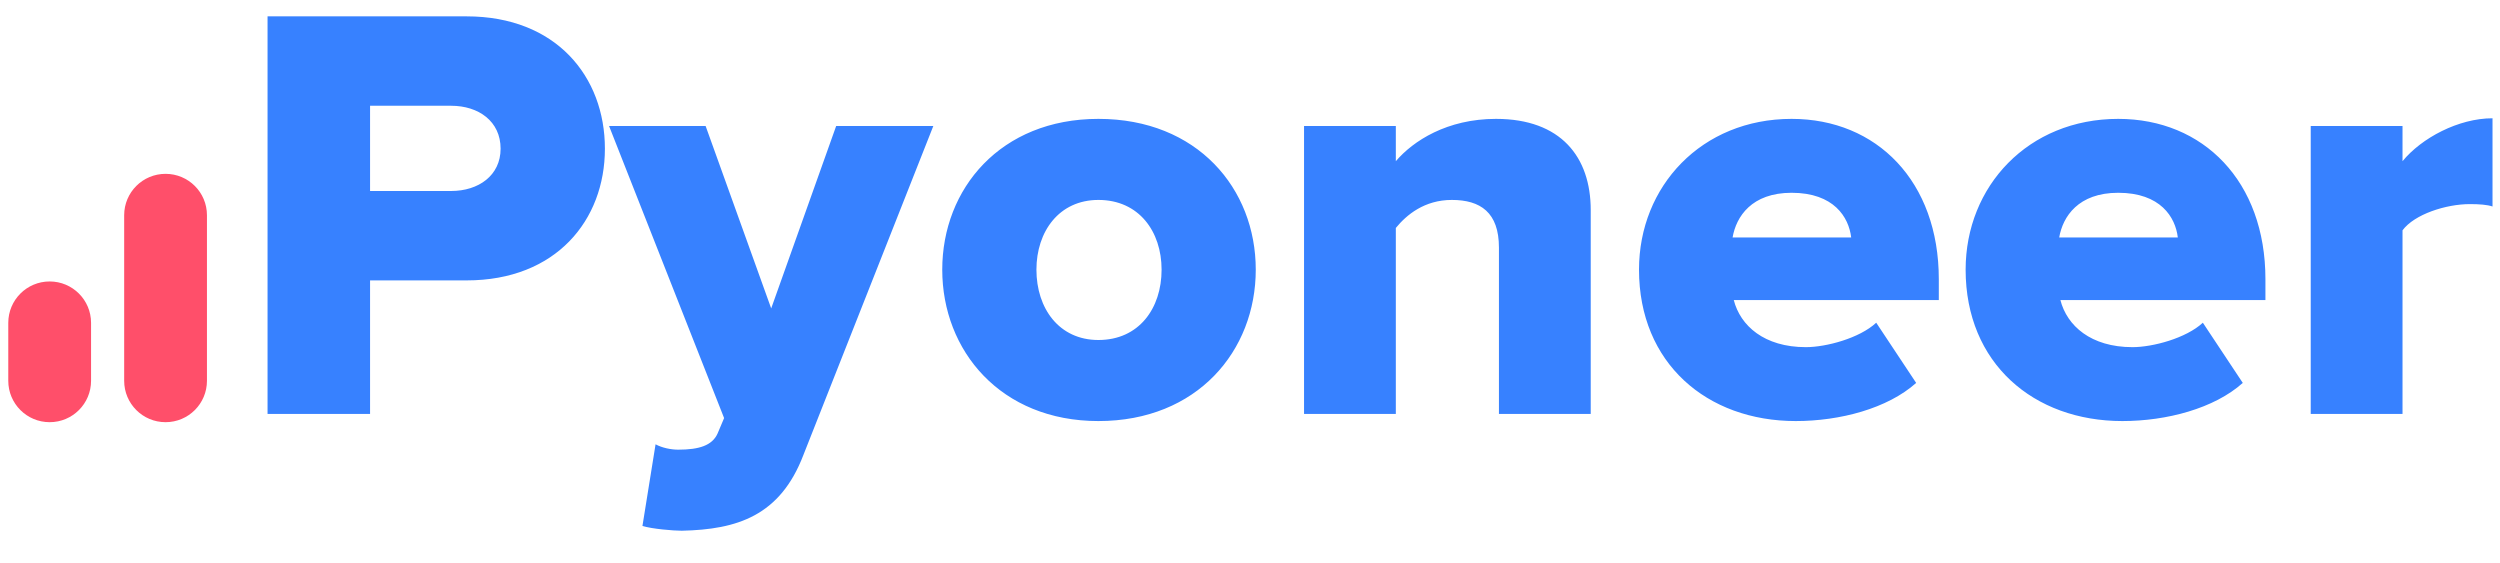
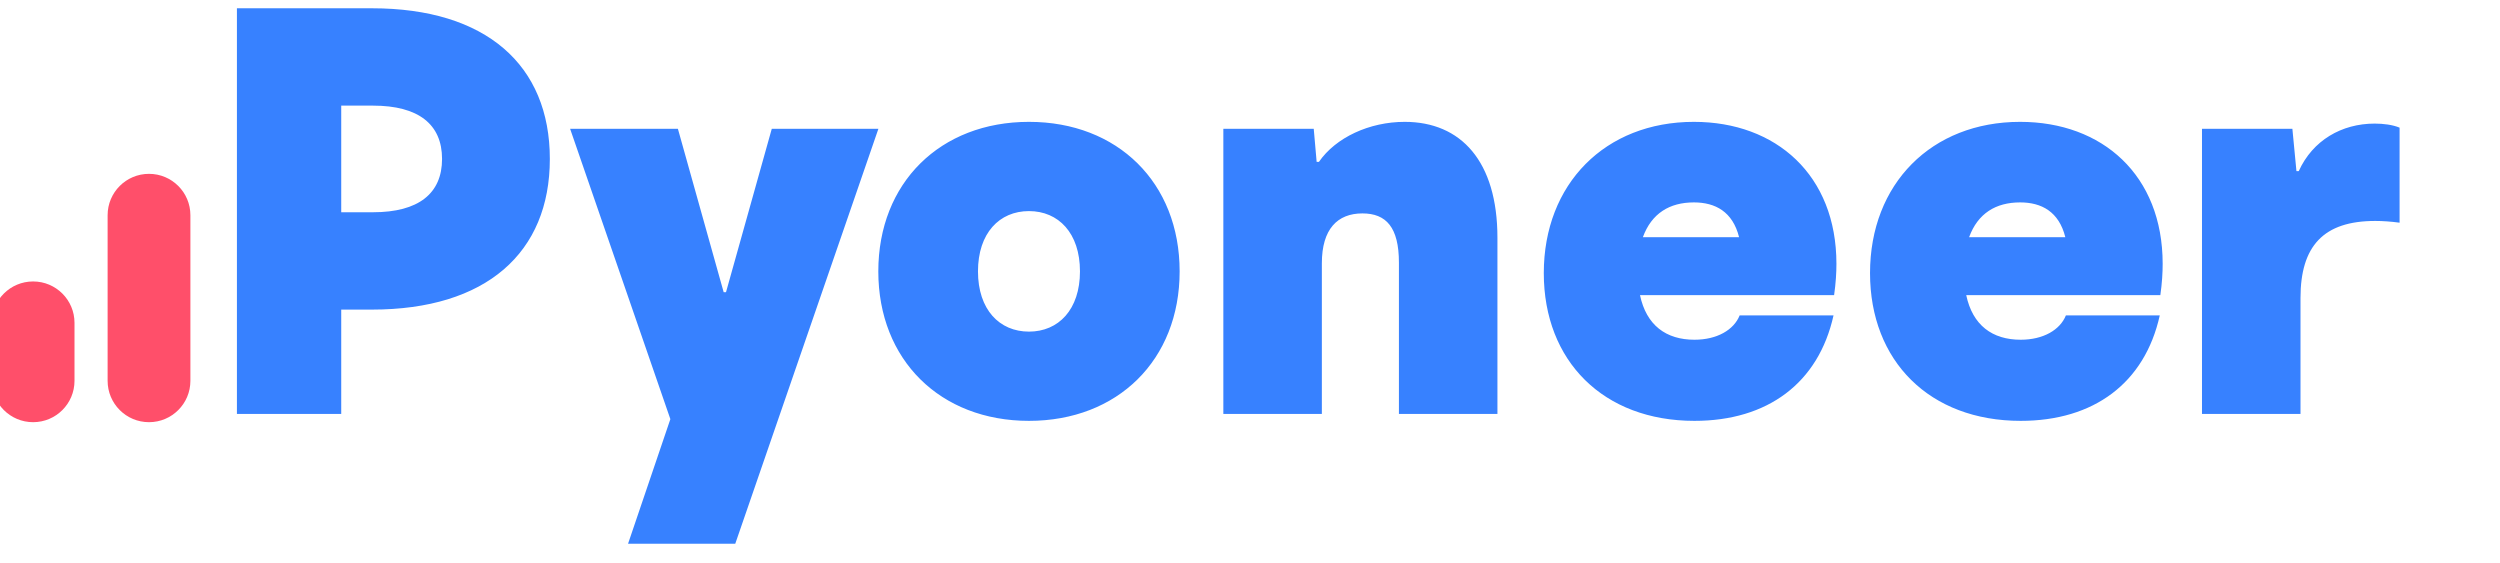
<svg xmlns="http://www.w3.org/2000/svg" width="151px" height="34px" viewBox="0 0 151 34" version="1.1">
-   <g id="pyoneer-logo" stroke="none" stroke-width="1" fill="none" fill-rule="evenodd">
-     <path d="M7.5,13 L7.5,23 C7.5,24.381 8.619,25.5 10,25.5 C11.381,25.5 12.5,24.381 12.5,23 L12.5,13 C12.5,11.619 11.381,10.5 10,10.5 C8.619,10.5 7.5,11.619 7.5,13 Z" id="Line-2-Copy-8" fill="#FF4F6A" fill-rule="nonzero" />
-     <path d="M0.5,19.5 L0.5,23 C0.5,24.381 1.619,25.5 3,25.5 C4.381,25.5 5.5,24.381 5.5,23 L5.5,19.5 C5.5,18.119 4.381,17 3,17 C1.619,17 0.5,18.119 0.5,19.5 Z" id="Line-2-Copy-9" fill="#FF4F6A" fill-rule="nonzero" />
-     <path d="M22.352,25 L16.16,25 L16.16,0.988 L28.184,0.988 C33.584,0.988 36.536,4.624 36.536,8.98 C36.536,13.3 33.584,16.936 28.184,16.936 L22.352,16.936 L22.352,25 Z M27.248,11.536 C28.904,11.536 30.236,10.6 30.236,8.98 C30.236,7.324 28.904,6.388 27.248,6.388 L22.352,6.388 L22.352,11.536 L27.248,11.536 Z M38.804,31.768 L39.596,26.836 C39.992,27.052 40.532,27.16 40.964,27.16 C42.224,27.16 43.016,26.908 43.34,26.188 L43.736,25.252 L36.788,7.612 L42.62,7.612 L46.58,18.628 L50.504,7.612 L56.372,7.612 L48.524,27.484 C47.12,31.156 44.528,31.984 41.18,32.056 C40.676,32.056 39.38,31.948 38.804,31.768 Z M66.344,25.432 C60.44,25.432 56.912,21.184 56.912,16.288 C56.912,11.392 60.44,7.18 66.344,7.18 C72.32,7.18 75.848,11.392 75.848,16.288 C75.848,21.184 72.32,25.432 66.344,25.432 Z M66.344,20.536 C68.792,20.536 70.16,18.628 70.16,16.288 C70.16,13.984 68.792,12.076 66.344,12.076 C63.968,12.076 62.6,13.984 62.6,16.288 C62.6,18.628 63.968,20.536 66.344,20.536 Z M96.08,25 L90.536,25 L90.536,14.956 C90.536,12.832 89.42,12.076 87.692,12.076 C86.036,12.076 84.956,12.976 84.308,13.768 L84.308,25 L78.764,25 L78.764,7.612 L84.308,7.612 L84.308,9.736 C85.352,8.512 87.404,7.18 90.356,7.18 C94.28,7.18 96.08,9.484 96.08,12.688 L96.08,25 Z M108.464,25.432 C103.1,25.432 98.996,21.94 98.996,16.288 C98.996,11.248 102.776,7.18 108.212,7.18 C113.36,7.18 117.104,10.96 117.104,16.864 L117.104,18.124 L104.72,18.124 C105.116,19.672 106.556,20.968 109.076,20.968 C110.3,20.968 112.316,20.428 113.324,19.492 L115.736,23.128 C114.008,24.676 111.128,25.432 108.464,25.432 Z M111.812,14.344 C111.668,13.12 110.768,11.644 108.212,11.644 C105.8,11.644 104.864,13.084 104.648,14.344 L111.812,14.344 Z M128.192,25.432 C122.828,25.432 118.724,21.94 118.724,16.288 C118.724,11.248 122.504,7.18 127.94,7.18 C133.088,7.18 136.832,10.96 136.832,16.864 L136.832,18.124 L124.448,18.124 C124.844,19.672 126.284,20.968 128.804,20.968 C130.028,20.968 132.044,20.428 133.052,19.492 L135.464,23.128 C133.736,24.676 130.856,25.432 128.192,25.432 Z M131.54,14.344 C131.396,13.12 130.496,11.644 127.94,11.644 C125.528,11.644 124.592,13.084 124.376,14.344 L131.54,14.344 Z M145.112,25 L139.568,25 L139.568,7.612 L145.112,7.612 L145.112,9.736 C146.264,8.332 148.496,7.144 150.548,7.144 L150.548,12.472 C150.224,12.364 149.756,12.328 149.18,12.328 C147.74,12.328 145.832,12.94 145.112,13.912 L145.112,25 Z" id="Pyoneer" fill="#3781FF" fill-rule="nonzero" />
+   <g id="logo/blue/Pyoneer-logo" stroke="none" stroke-width="1" fill="none" fill-rule="evenodd">
+     <g id="logo/white/Pyoneer-logo">
+       <path d="M22.465,0.5 C29.36,0.5 33.21,3.93 33.21,9.6 C33.21,15.27 29.36,18.7 22.465,18.7 L20.61,18.7 L20.61,25 L14.31,25 L14.31,0.5 L22.465,0.5 Z M22.535,12.82 C25.265,12.82 26.7,11.7 26.7,9.6 C26.7,7.5 25.265,6.38 22.535,6.38 L20.61,6.38 L20.61,12.82 L22.535,12.82 Z M46.615,7.78 L53.055,7.78 L44.41,32.84 L37.935,32.84 L40.49,25.315 L34.435,7.78 L40.945,7.78 L43.71,17.65 L43.85,17.65 L46.615,7.78 Z M84.845,7.36 C88.24,7.36 90.445,9.74 90.445,14.36 L90.445,25 L84.495,25 L84.495,15.865 C84.495,13.73 83.725,12.89 82.29,12.89 C80.785,12.89 79.84,13.835 79.84,15.9 L79.84,25 L73.89,25 L73.89,7.78 L79.35,7.78 L79.525,9.775 L79.665,9.775 C80.68,8.305 82.71,7.36 84.845,7.36 Z M110.92,15.935 C110.92,16.46 110.885,17.09 110.78,17.825 L99.055,17.825 C99.44,19.645 100.63,20.52 102.345,20.52 C103.71,20.52 104.725,19.925 105.075,19.05 L110.745,19.05 C109.835,23.145 106.755,25.42 102.345,25.42 C96.85,25.42 93.245,21.815 93.245,16.495 C93.245,11.105 96.955,7.36 102.31,7.36 C107.28,7.36 110.92,10.58 110.92,15.935 Z M102.31,12.225 C100.84,12.225 99.755,12.89 99.23,14.325 L105.04,14.325 C104.655,12.785 103.605,12.225 102.31,12.225 Z M130.625,15.935 C130.625,16.46 130.59,17.09 130.485,17.825 L118.76,17.825 C119.145,19.645 120.335,20.52 122.05,20.52 C123.415,20.52 124.43,19.925 124.78,19.05 L130.45,19.05 C129.54,23.145 126.46,25.42 122.05,25.42 C116.555,25.42 112.95,21.815 112.95,16.495 C112.95,11.105 116.66,7.36 122.015,7.36 C126.985,7.36 130.625,10.58 130.625,15.935 Z M122.015,12.225 C120.545,12.225 119.46,12.89 118.935,14.325 L124.745,14.325 C124.36,12.785 123.31,12.225 122.015,12.225 Z M143.43,7.465 C143.955,7.465 144.515,7.535 144.935,7.71 L144.935,13.45 C144.41,13.38 143.92,13.345 143.465,13.345 C140.35,13.345 138.95,14.85 138.95,18 L138.95,25 L133,25 L133,7.78 L138.46,7.78 L138.705,10.335 L138.845,10.335 C139.685,8.48 141.435,7.465 143.43,7.465 Z M62.15,25.42 C56.795,25.42 53.05,21.745 53.05,16.39 C53.05,11.035 56.795,7.36 62.15,7.36 C67.505,7.36 71.25,11.035 71.25,16.39 C71.25,21.745 67.505,25.42 62.15,25.42 Z M62.15,20.03 C63.935,20.03 65.23,18.7 65.23,16.39 C65.23,14.08 63.935,12.75 62.15,12.75 C60.365,12.75 59.07,14.08 59.07,16.39 C59.07,18.7 60.365,20.03 62.15,20.03 Z" id="Pyoneer" fill="#3781FF" />
+       <g id="logo/Pyoneer-logo-minimal" transform="translate(-2, 10)" fill="#FF4F6A" stroke-width="1">
+         <g id="Group-20" transform="translate(1, 0)">
+           <path d="M7.5,3 L7.5,13 C7.5,14.381 8.619,15.5 10,15.5 C11.381,15.5 12.5,14.381 12.5,13 L12.5,3 C12.5,1.619 11.381,0.5 10,0.5 C8.619,0.5 7.5,1.619 7.5,3 Z" id="Line-2-Copy-6" fill-rule="nonzero" />
+           <path d="M0.5,9.5 L0.5,13 C0.5,14.381 1.619,15.5 3,15.5 C4.381,15.5 5.5,14.381 5.5,13 L5.5,9.5 C5.5,8.119 4.381,7 3,7 C1.619,7 0.5,8.119 0.5,9.5 Z" id="Line-2-Copy-7" fill-rule="nonzero" />
+         </g>
+       </g>
+     </g>
  </g>
</svg>
